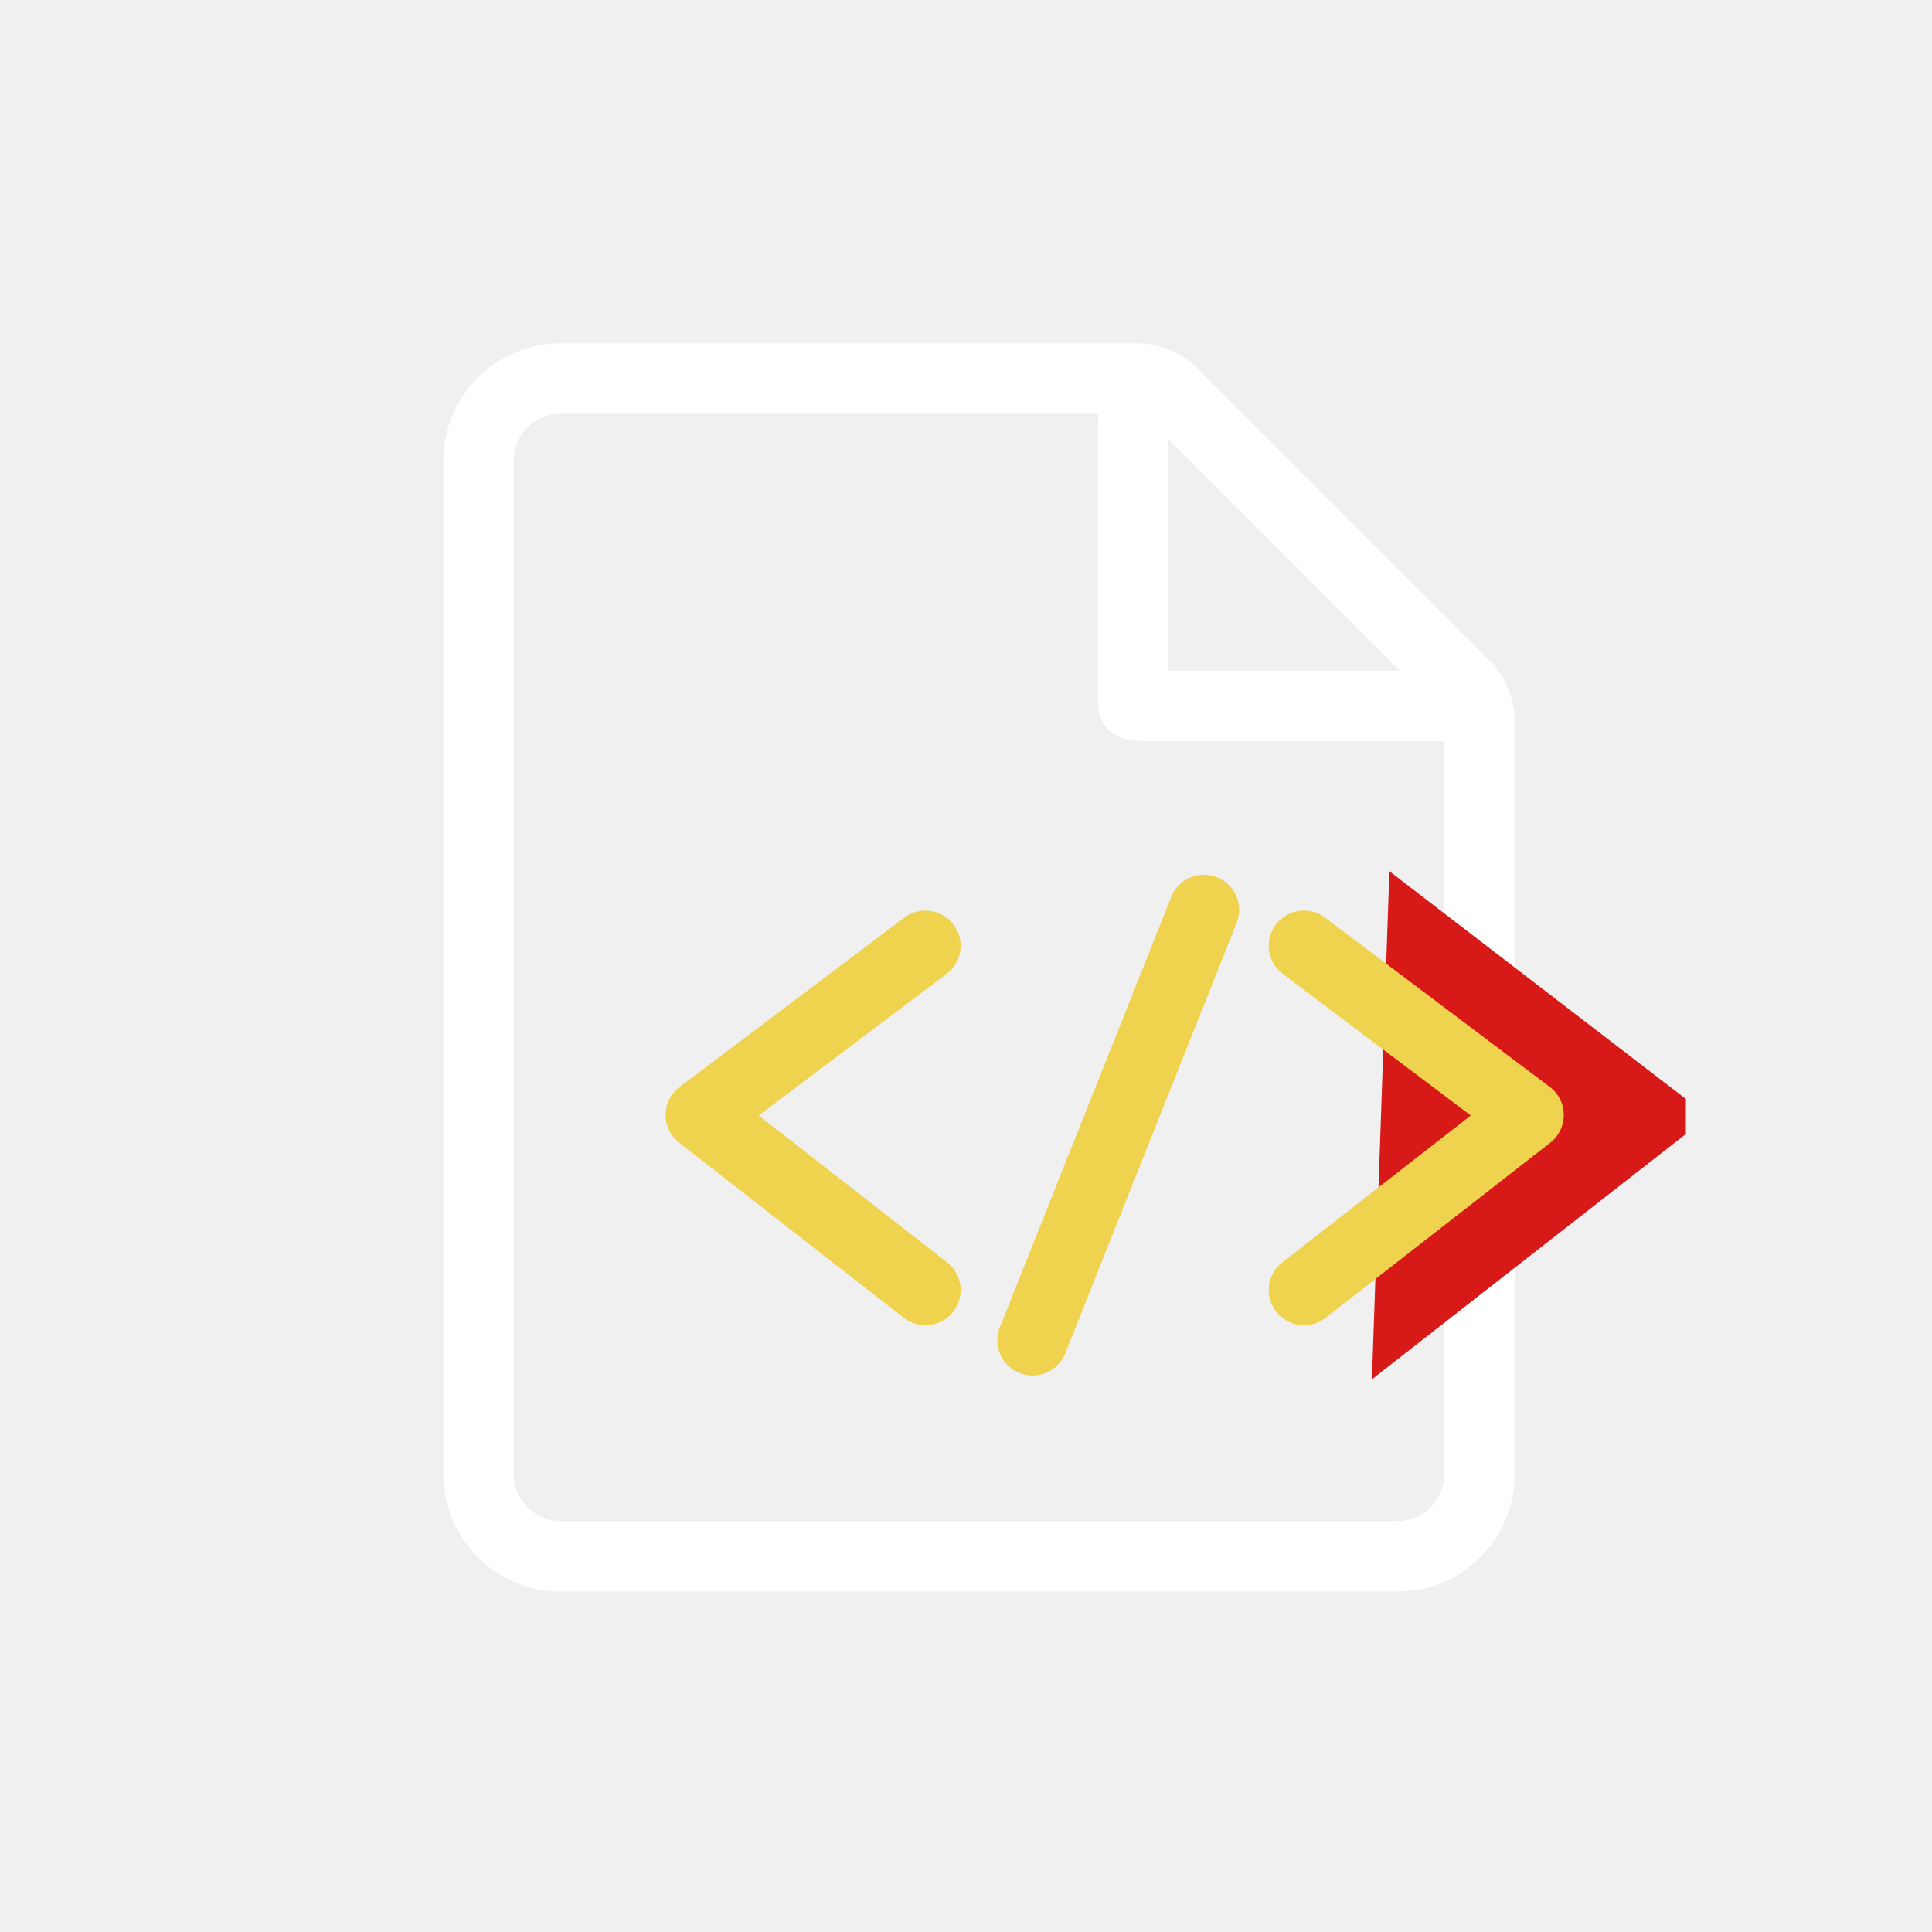
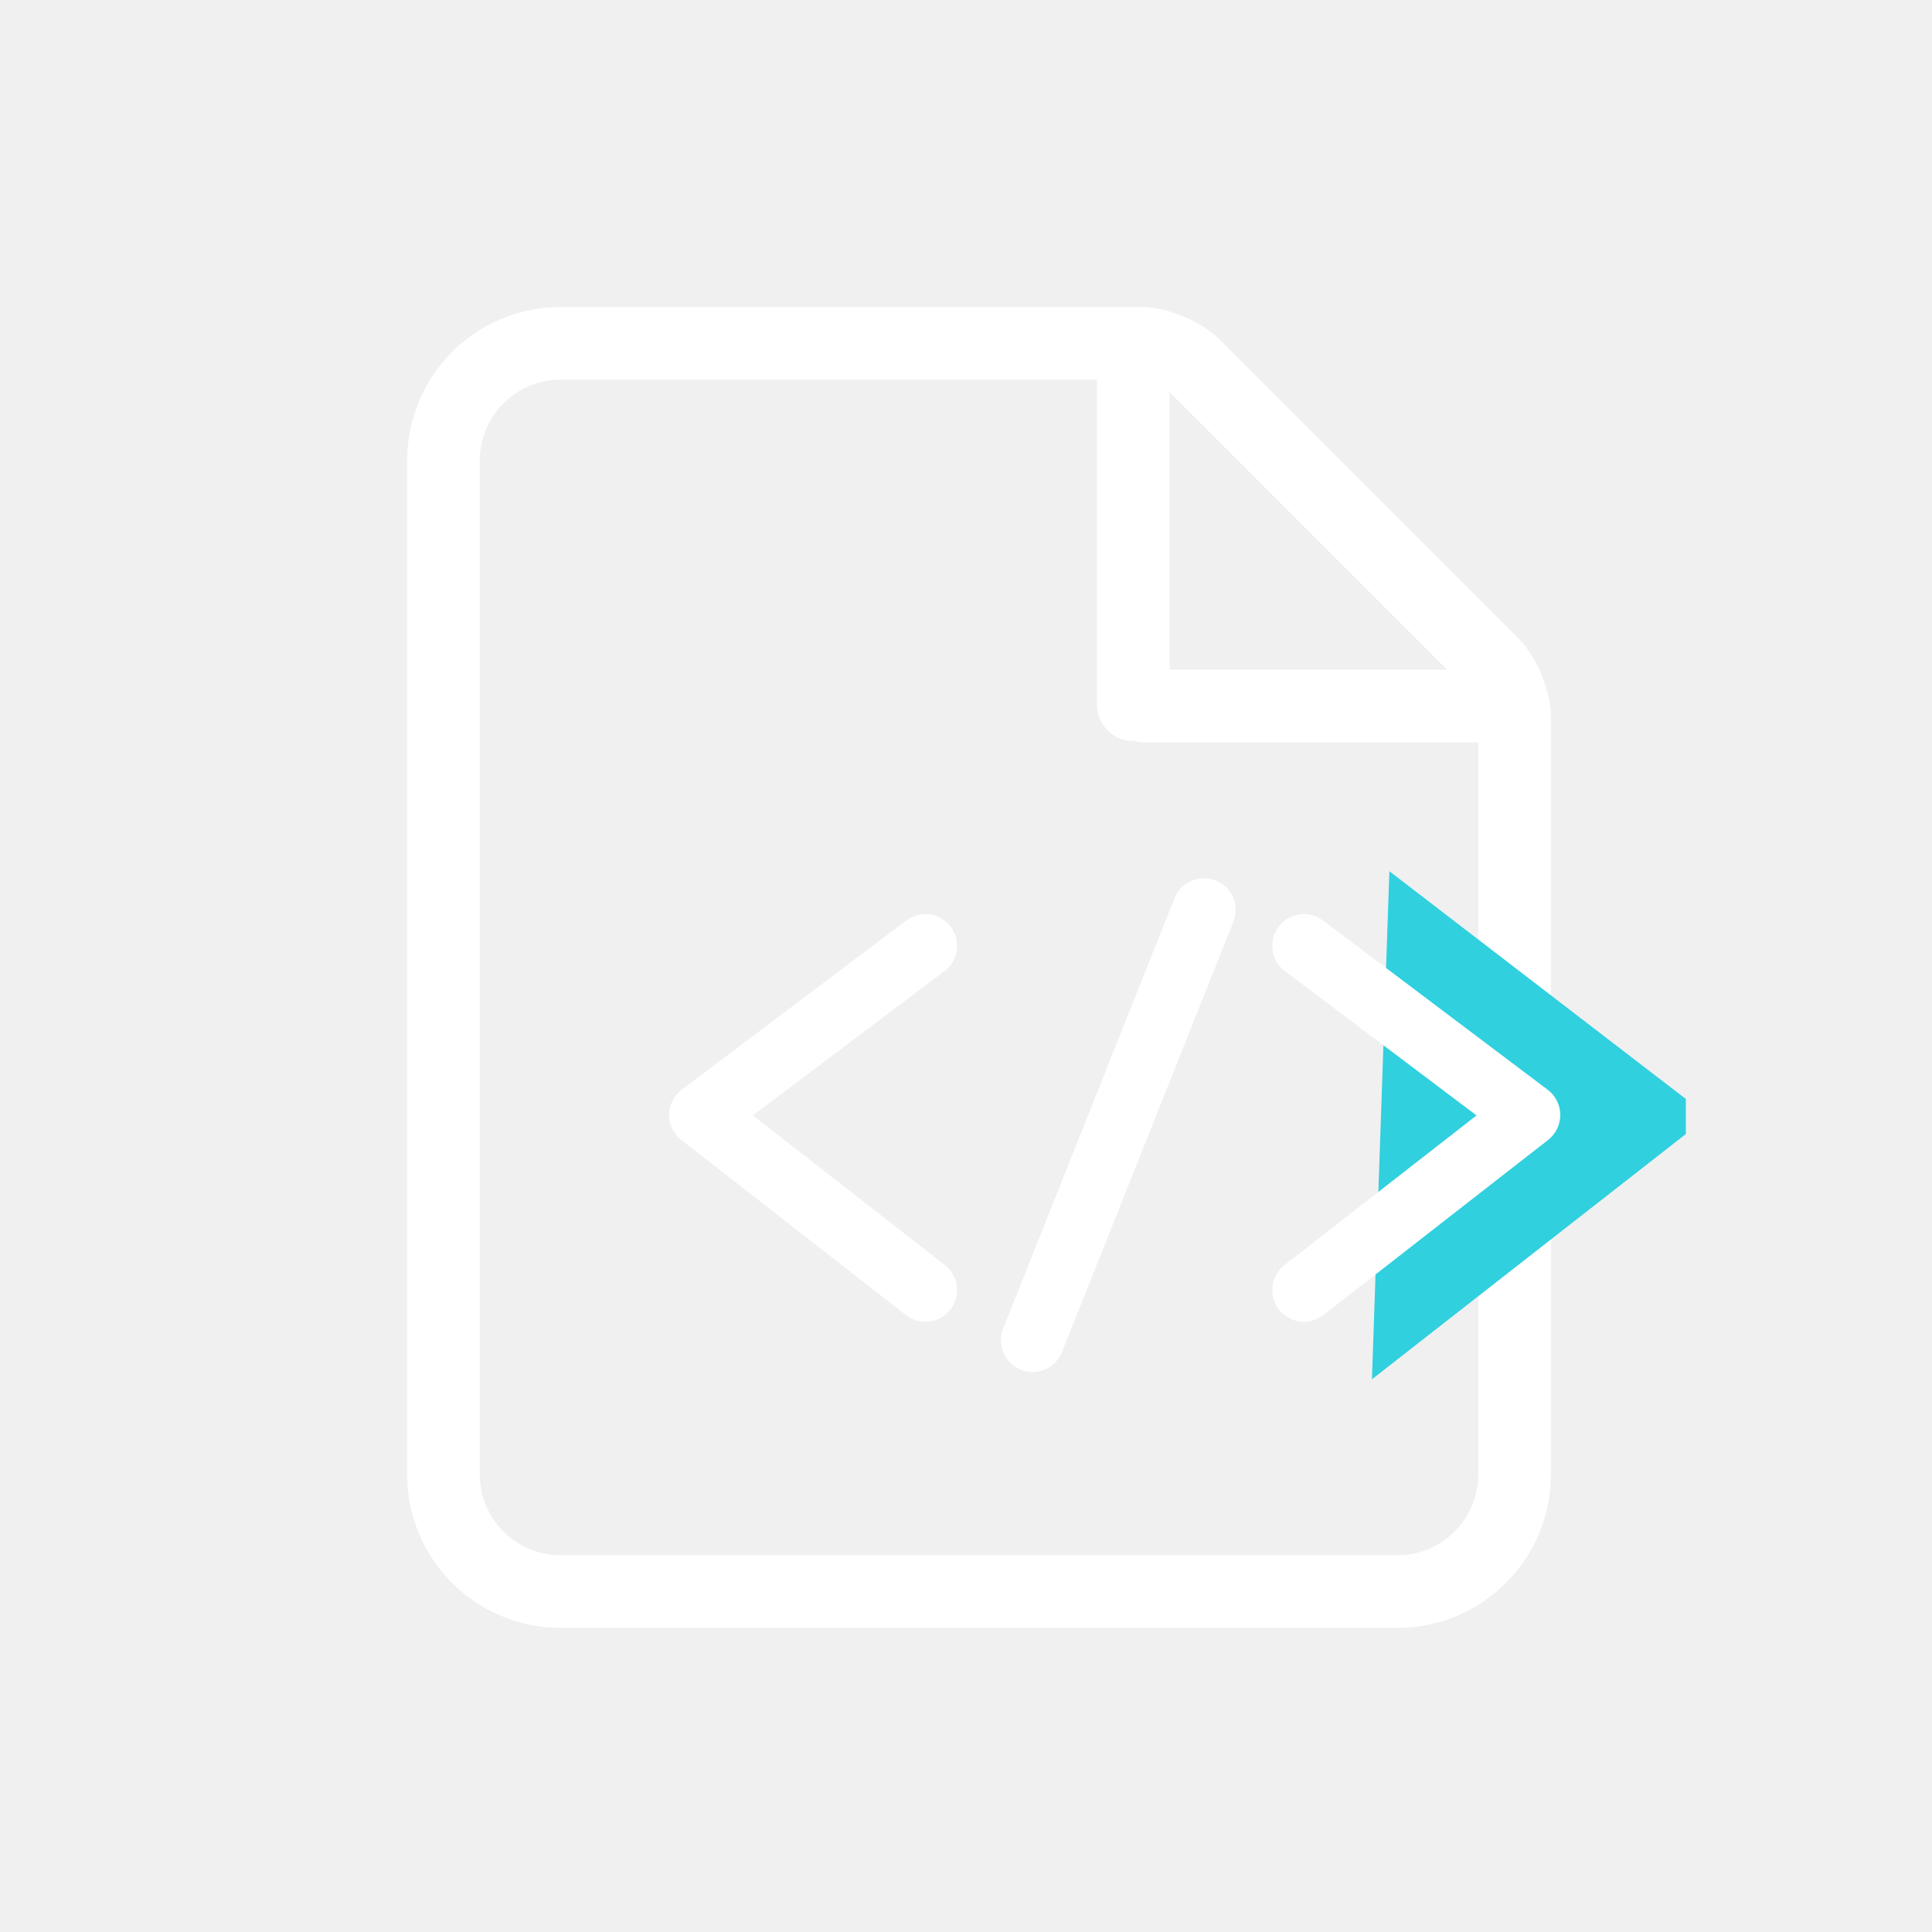
- <svg xmlns="http://www.w3.org/2000/svg" xmlns:xlink="http://www.w3.org/1999/xlink" width="122px" height="122px" viewBox="0 0 122 122" version="1.1">
-   <defs>
-     <path d="M7.4,0.679 C3.308,0.679 0,3.999 0,8.095 L0,72.086 C0,76.19 3.313,79.501 7.4,79.501 L60.243,79.501 C64.335,79.501 67.643,76.181 67.643,72.086 L67.643,24.308 C67.643,23.205 67.008,21.675 66.224,20.891 L47.432,2.099 C46.648,1.315 45.115,0.679 44.018,0.679 L7.4,0.679 Z" id="path-1" />
-     <mask id="mask-2" maskContentUnits="userSpaceOnUse" maskUnits="objectBoundingBox" x="0" y="0" width="67.643" height="78.822" fill="white">
-       <use xlink:href="#path-1" />
-     </mask>
-   </defs>
+ <svg xmlns="http://www.w3.org/2000/svg" width="122px" height="122px" viewBox="0 0 122 122" version="1.1">
+   <defs />
  <g id="Page-1" stroke="none" stroke-width="1" fill="none" fill-rule="evenodd">
    <g id="website">
      <g id="Group" transform="translate(28, 21)">
-         <use id="Rectangle-4" stroke="#FFFFFF" mask="url(#mask-2)" stroke-width="8.889" stroke-linecap="round" stroke-linejoin="round" fill-opacity="0" fill="#FFFFFF" xlink:href="#path-1" />
-         <polyline id="Path-6" stroke="#EFD24D" stroke-width="4.444" stroke-linecap="round" stroke-linejoin="round" points="30.439 38.722 16.255 49.409 30.439 60.466" />
-         <polyline id="Path-11" fill="#D71917" points="59.735 34.015 78.457 48.397 78.457 50.61 58.634 66.098" />
-         <polyline id="Path-6-Copy" stroke="#EFD24D" stroke-width="4.444" stroke-linecap="round" stroke-linejoin="round" transform="translate(61.4326, 49.5944) scale(-1, 1) translate(-61.4326, -49.5944) " points="68.525 38.722 54.34 49.409 68.525 60.466" />
-         <path d="M48.027,36.457 L37.204,63.637" id="Line" stroke="#EFD24D" stroke-width="4.444" stroke-linecap="round" stroke-linejoin="round" />
-         <path d="M43.561,5.662 L43.561,23.496" id="Line" stroke="#FFFFFF" stroke-width="4.444" stroke-linecap="round" stroke-linejoin="round" />
-         <path d="M44.249,23.581 L63.474,23.581" id="Line" stroke="#FFFFFF" stroke-width="4.444" stroke-linecap="round" stroke-linejoin="round" />
+         <path d="M7.4,0.679 C3.308,0.679 0,3.999 0,8.095 L0,72.086 C0,76.19 3.313,79.501 7.4,79.501 L60.243,79.501 C64.335,79.501 67.643,76.181 67.643,72.086 L67.643,24.308 C67.643,23.205 67.008,21.675 66.224,20.891 L47.432,2.099 C46.648,1.315 45.115,0.679 44.018,0.679 L7.4,0.679 Z" id="Rectangle-4" stroke="#FFFFFF" stroke-width="4.588" stroke-linecap="round" stroke-linejoin="round" />
+         <polyline id="Path-6" stroke="#FFFFFF" stroke-width="4" stroke-linecap="round" stroke-linejoin="round" points="30.439 38.722 16.255 49.409 30.439 60.466" />
+         <polyline id="Path-11" fill="#30D0DF" points="59.735 34.015 78.457 48.397 78.457 50.61 58.634 66.098" />
+         <polyline id="Path-6-Copy" stroke="#FFFFFF" stroke-width="4" stroke-linecap="round" stroke-linejoin="round" transform="translate(61.4326, 49.5944) scale(-1, 1) translate(-61.4326, -49.5944) " points="68.525 38.722 54.34 49.409 68.525 60.466" />
+         <path d="M48.027,36.457 L37.204,63.637" id="Line" stroke="#FFFFFF" stroke-width="4" stroke-linecap="round" stroke-linejoin="round" />
+         <path d="M43.561,2.995 L43.561,23.496" id="Line" stroke="#FFFFFF" stroke-width="4.588" stroke-linecap="round" stroke-linejoin="round" />
+         <path d="M44.249,23.581 L67.007,23.581" id="Line" stroke="#FFFFFF" stroke-width="4.588" stroke-linecap="round" stroke-linejoin="round" />
      </g>
    </g>
  </g>
</svg>
